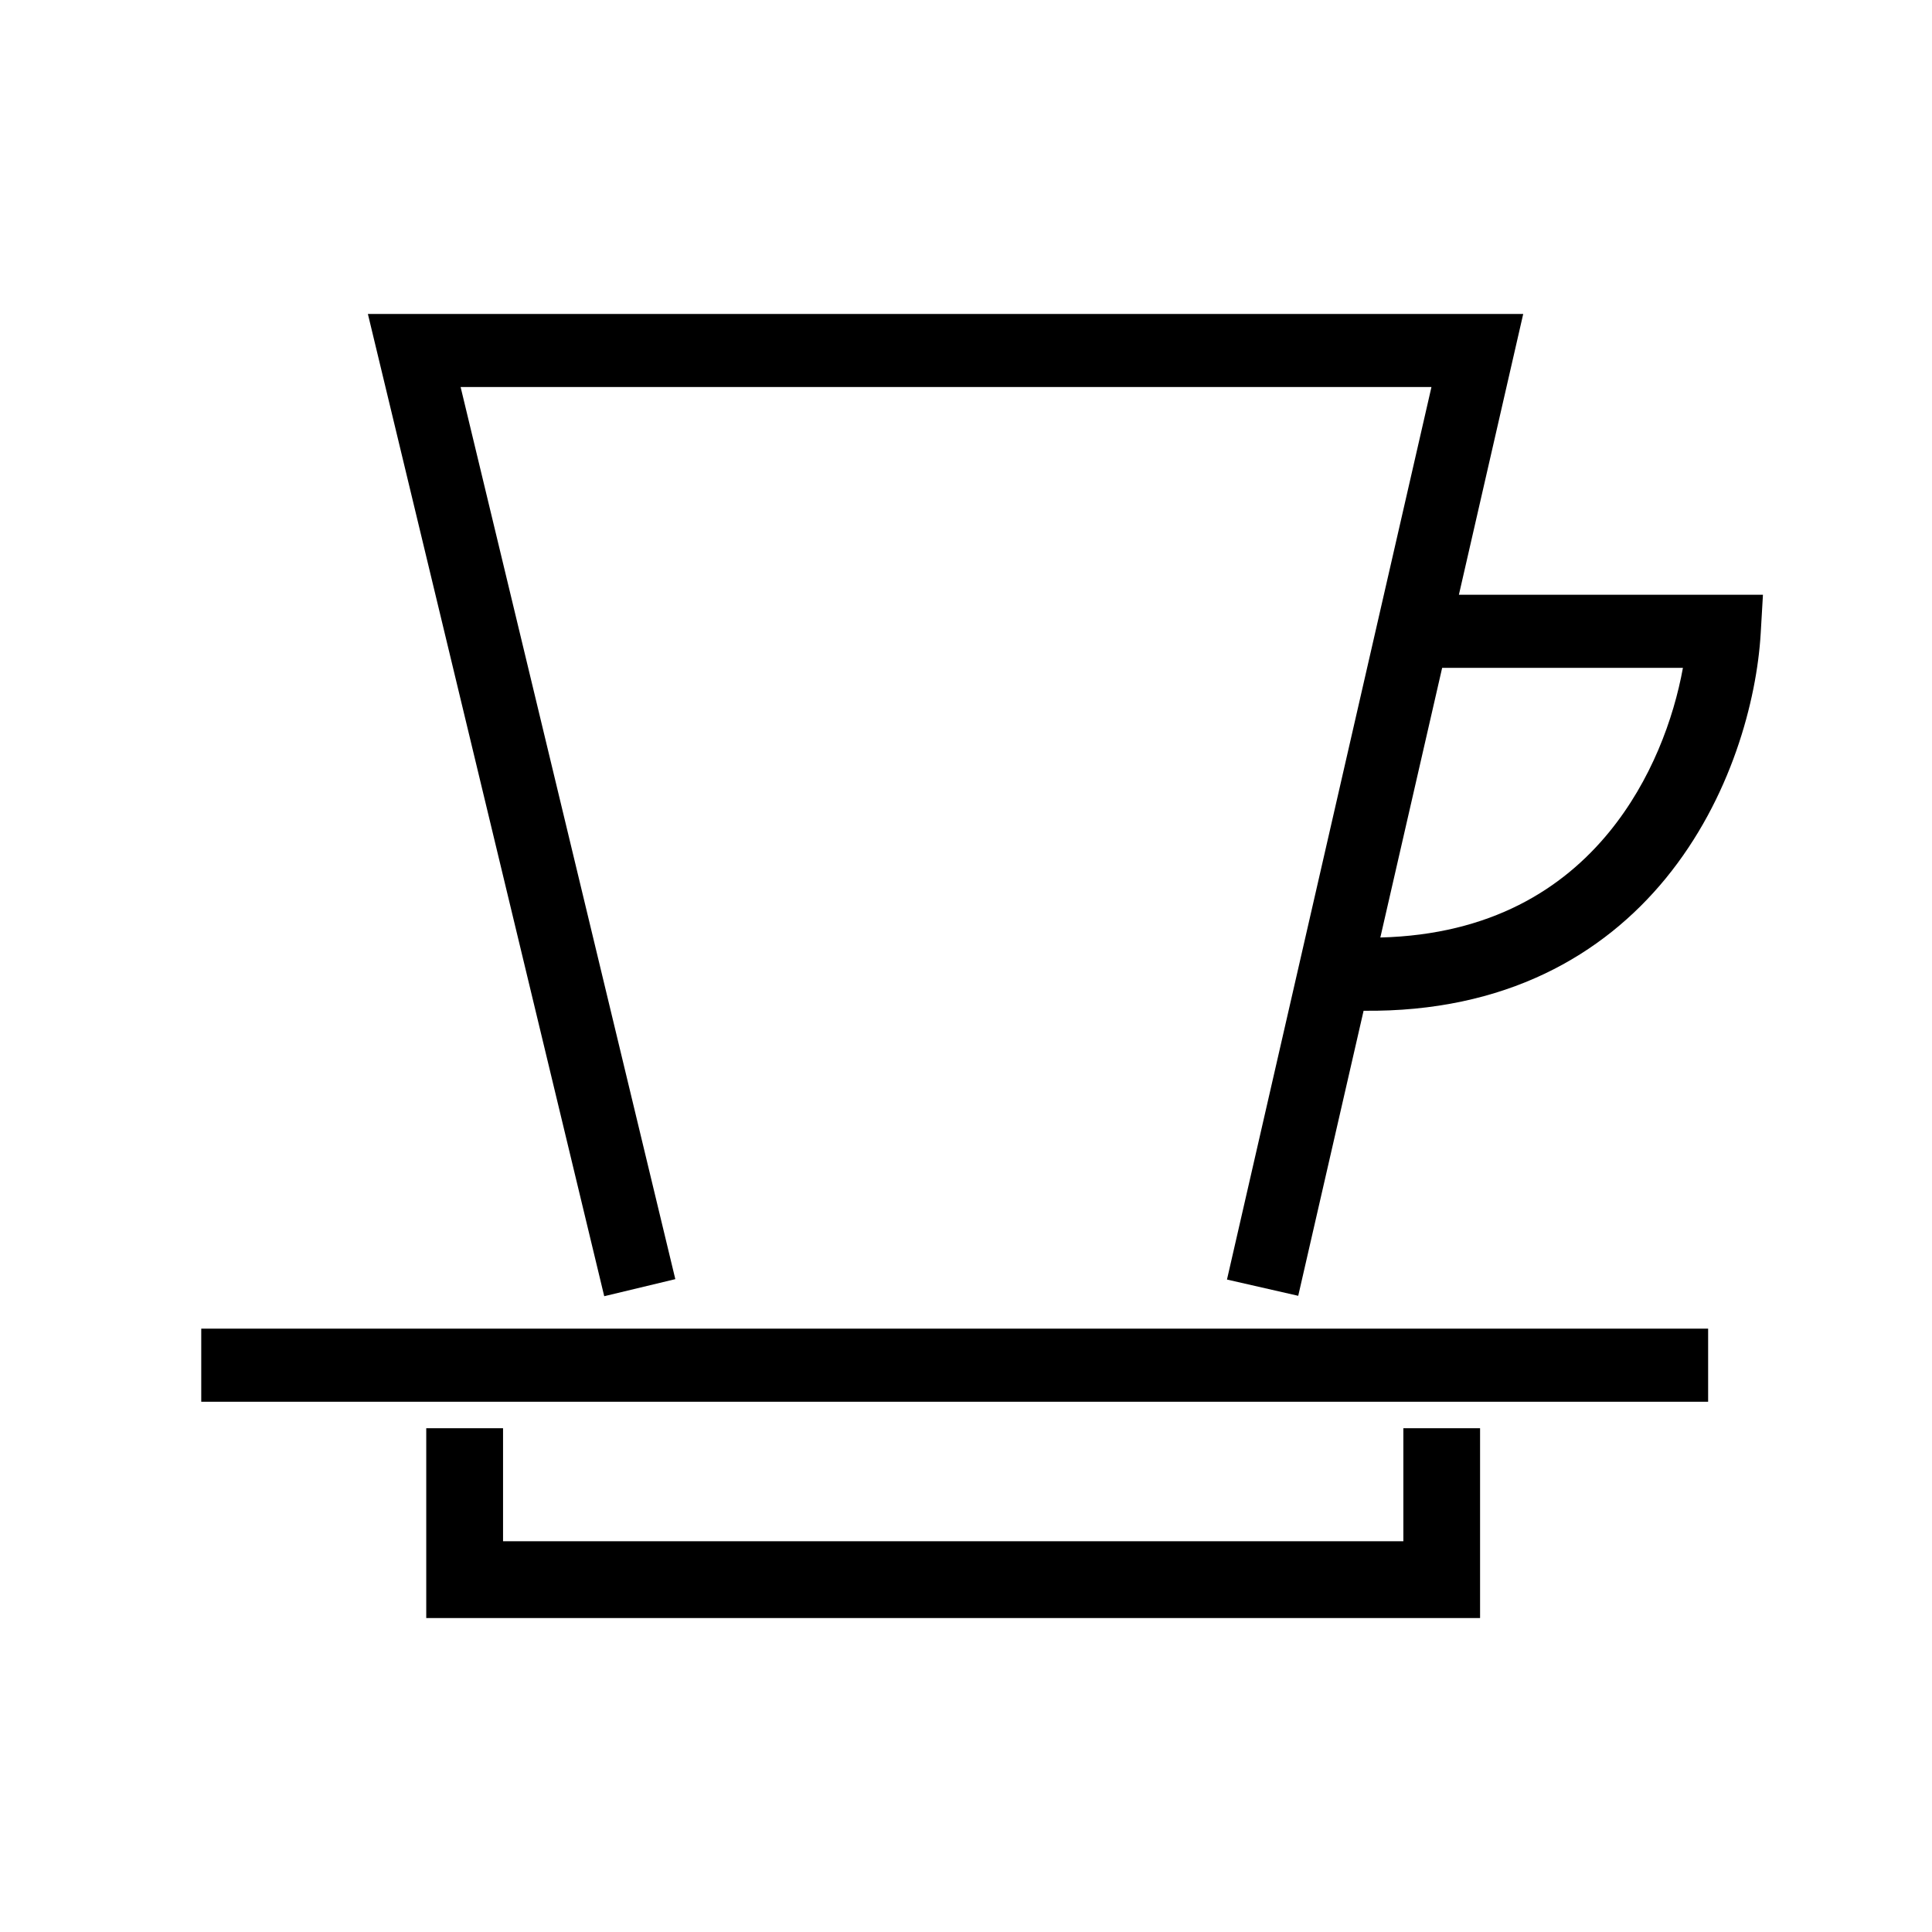
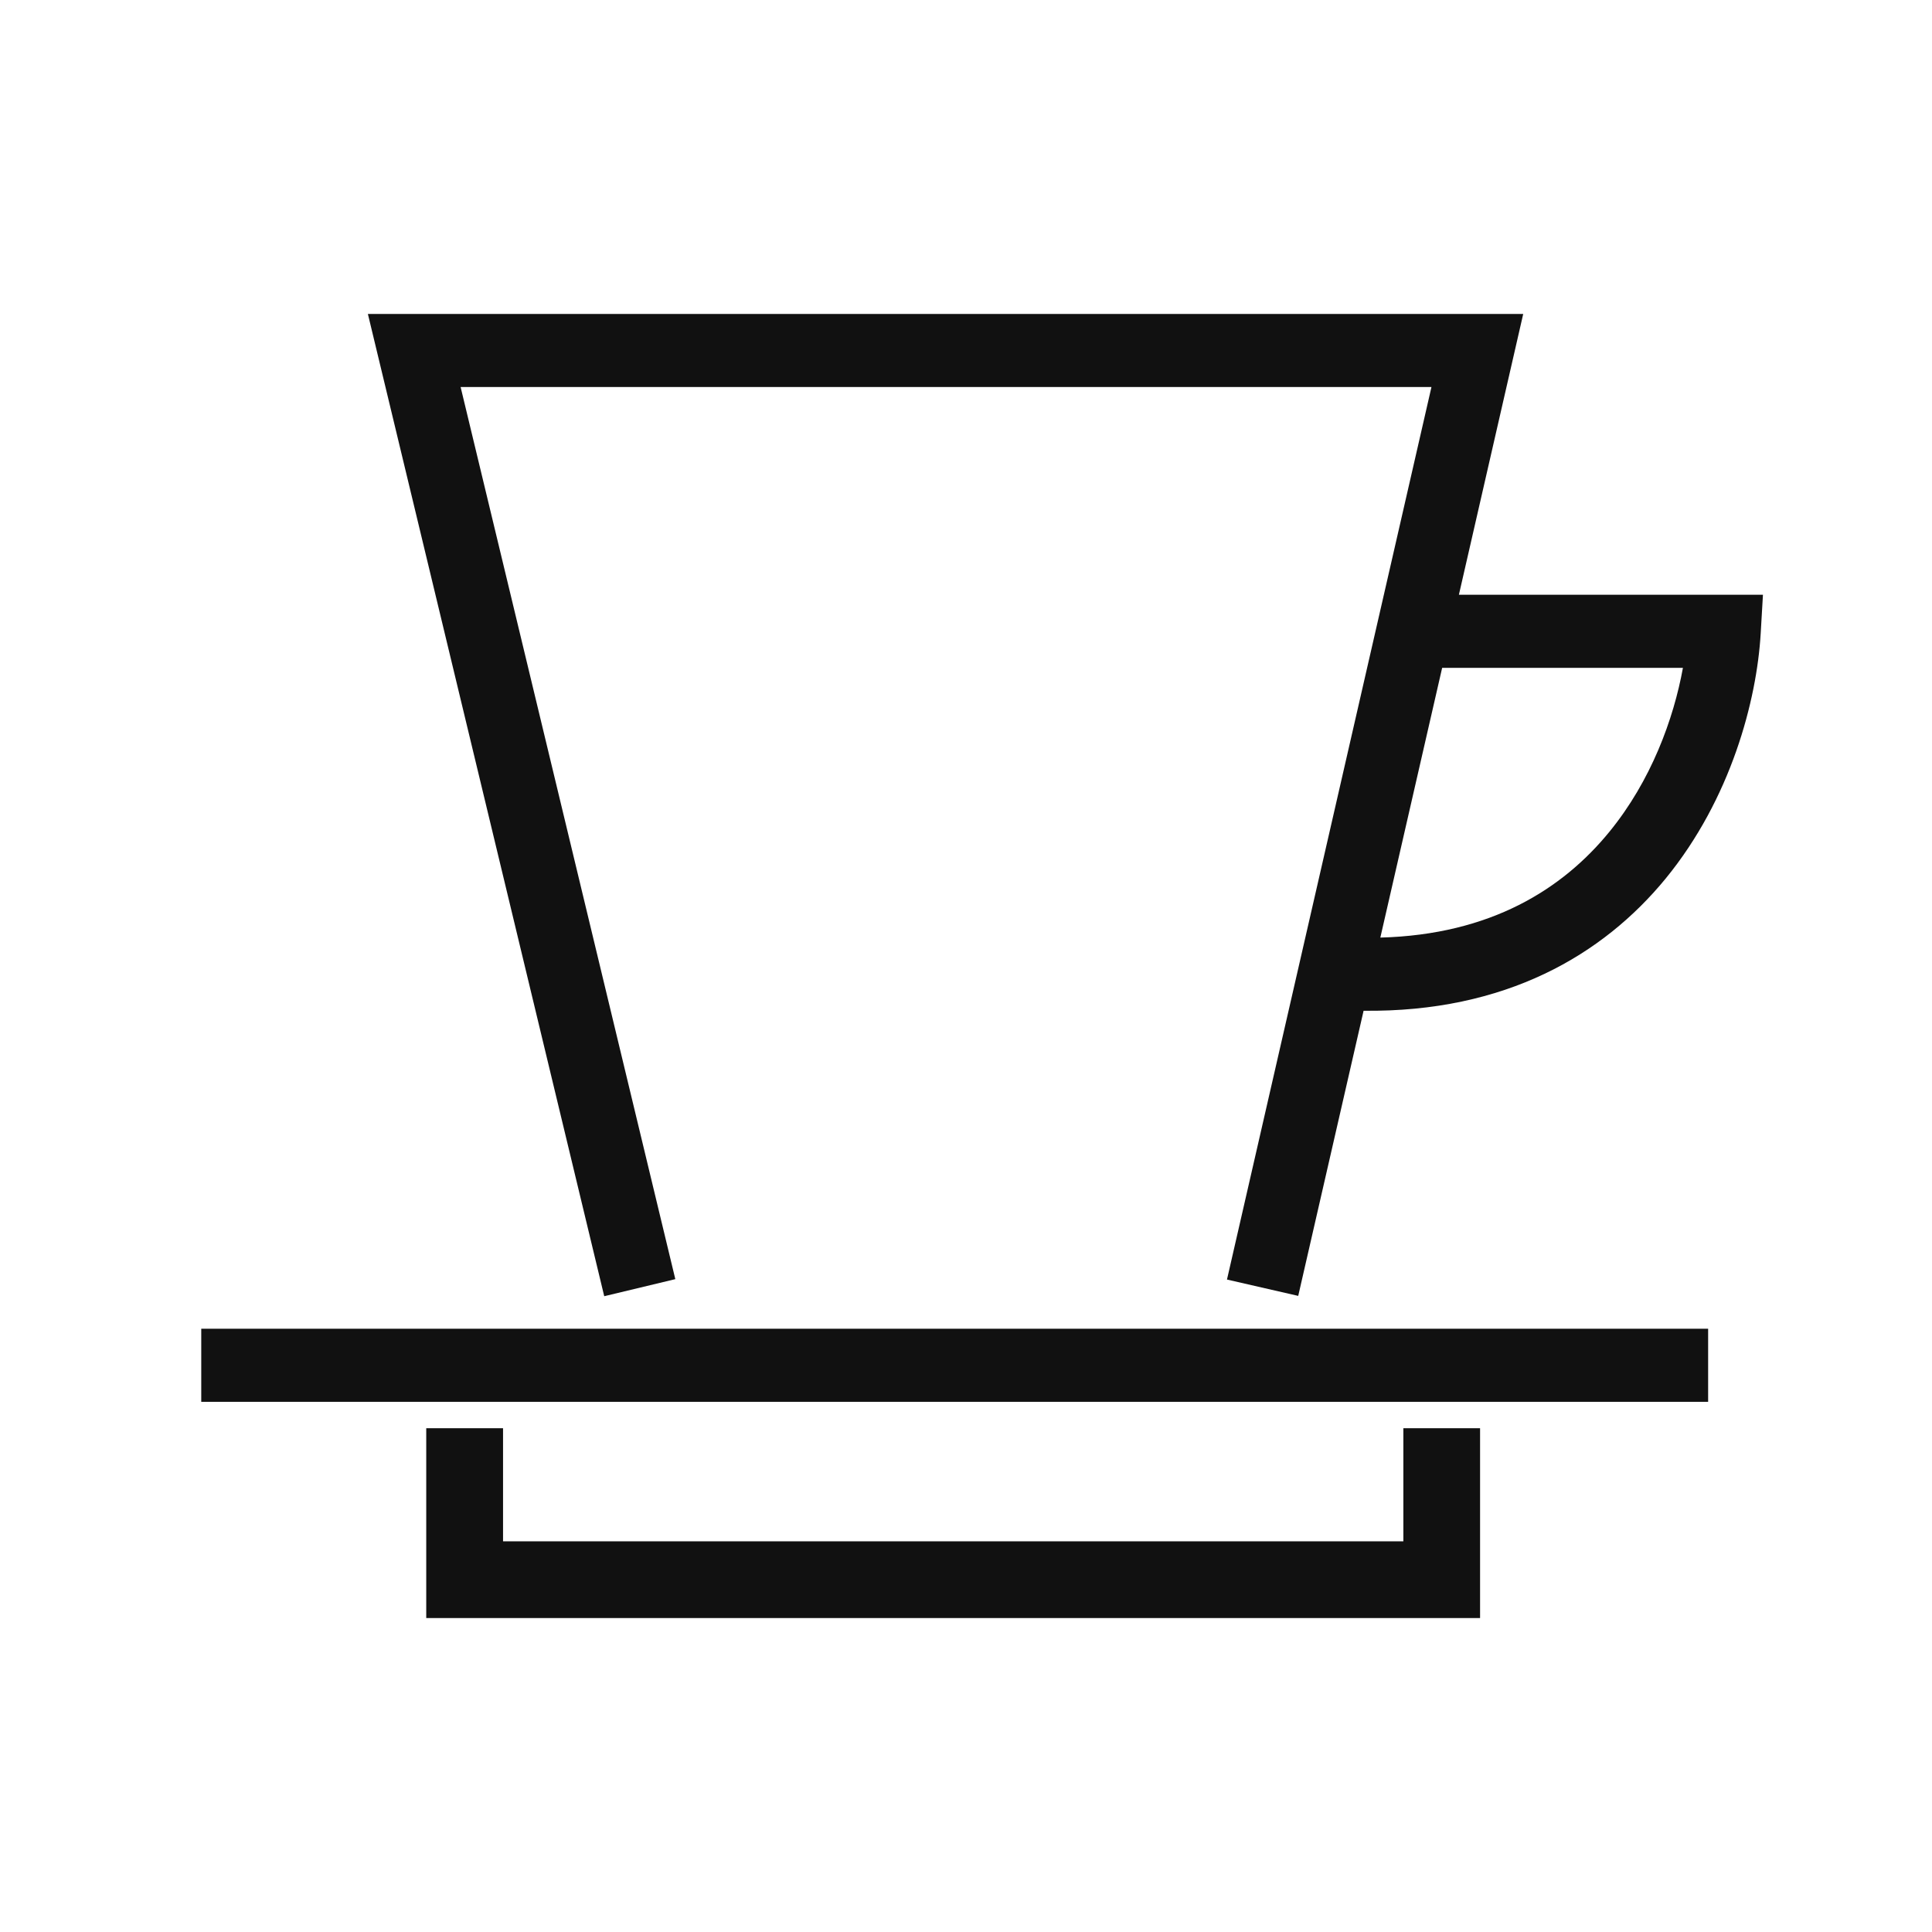
<svg xmlns="http://www.w3.org/2000/svg" width="24" height="24" viewBox="0 0 24 24" fill="none">
-   <path fill-rule="evenodd" clip-rule="evenodd" d="M4.57 3.9L7.506 16.102L8.389 15.89L5.722 4.808H17.782L15.242 15.895L16.127 16.097L16.939 12.556C18.704 12.575 19.914 11.862 20.692 10.912C21.504 9.92 21.823 8.699 21.872 7.869L21.9 7.388H18.123L18.922 3.9H4.57ZM17.915 8.296L17.147 11.646C18.521 11.611 19.412 11.042 19.989 10.337C20.512 9.698 20.791 8.929 20.906 8.296H17.915Z" fill="black" />
-   <path d="M2.5 16.505H21.219V17.413H2.5V16.505Z" fill="black" />
-   <path d="M5.295 17.742V20.1H18.386V17.742H17.433V19.146H6.249V17.742H5.295Z" fill="black" />
+   <path fill-rule="evenodd" clip-rule="evenodd" d="M4.57 3.9L7.506 16.102L8.389 15.89L5.722 4.808H17.782L15.242 15.895L16.127 16.098L16.939 12.556C18.704 12.576 19.914 11.862 20.692 10.913C21.504 9.92 21.823 8.7 21.872 7.869L21.9 7.388H18.123L18.922 3.9H4.57ZM17.915 8.296L17.147 11.647C18.521 11.611 19.412 11.042 19.989 10.337C20.512 9.699 20.791 8.929 20.906 8.296H17.915Z" fill="#111111" />
+   <path d="M2.5 16.506H21.219V17.414H2.5V16.506Z" fill="#111111" />
+   <path d="M5.295 17.742V20.1H18.386V17.742H17.433V19.147H6.249V17.742H5.295Z" fill="#111111" />
</svg>
